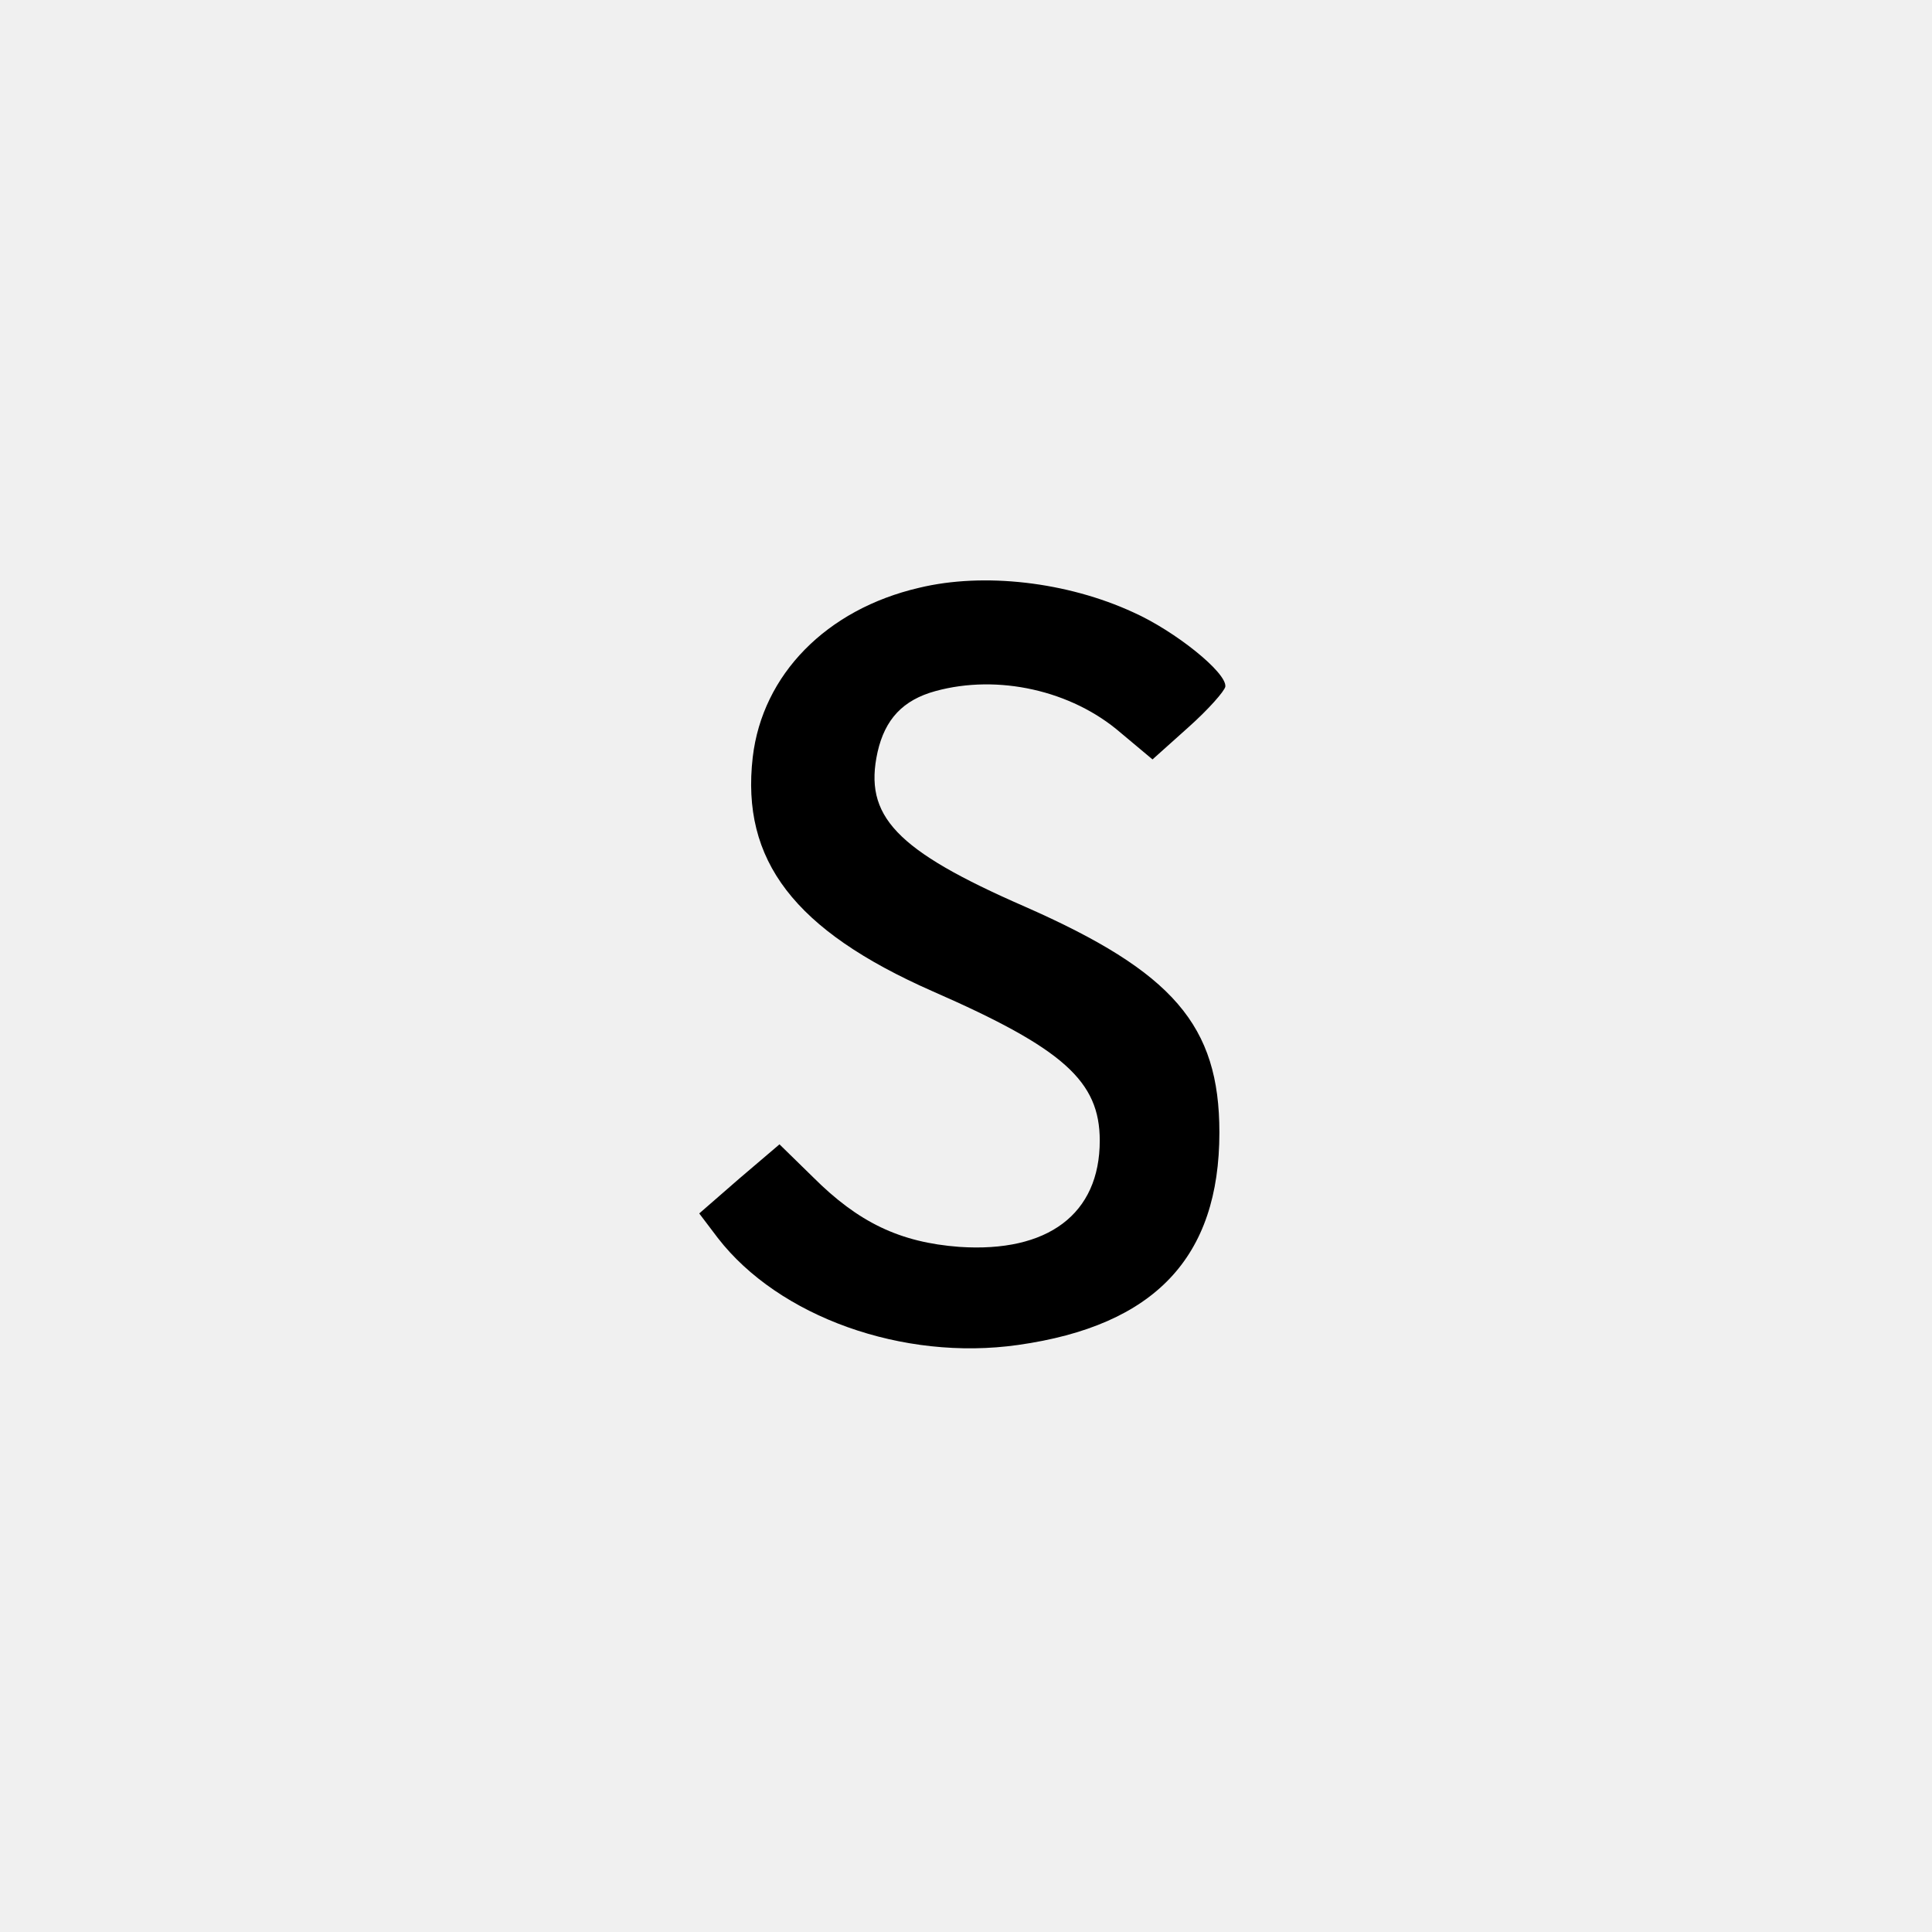
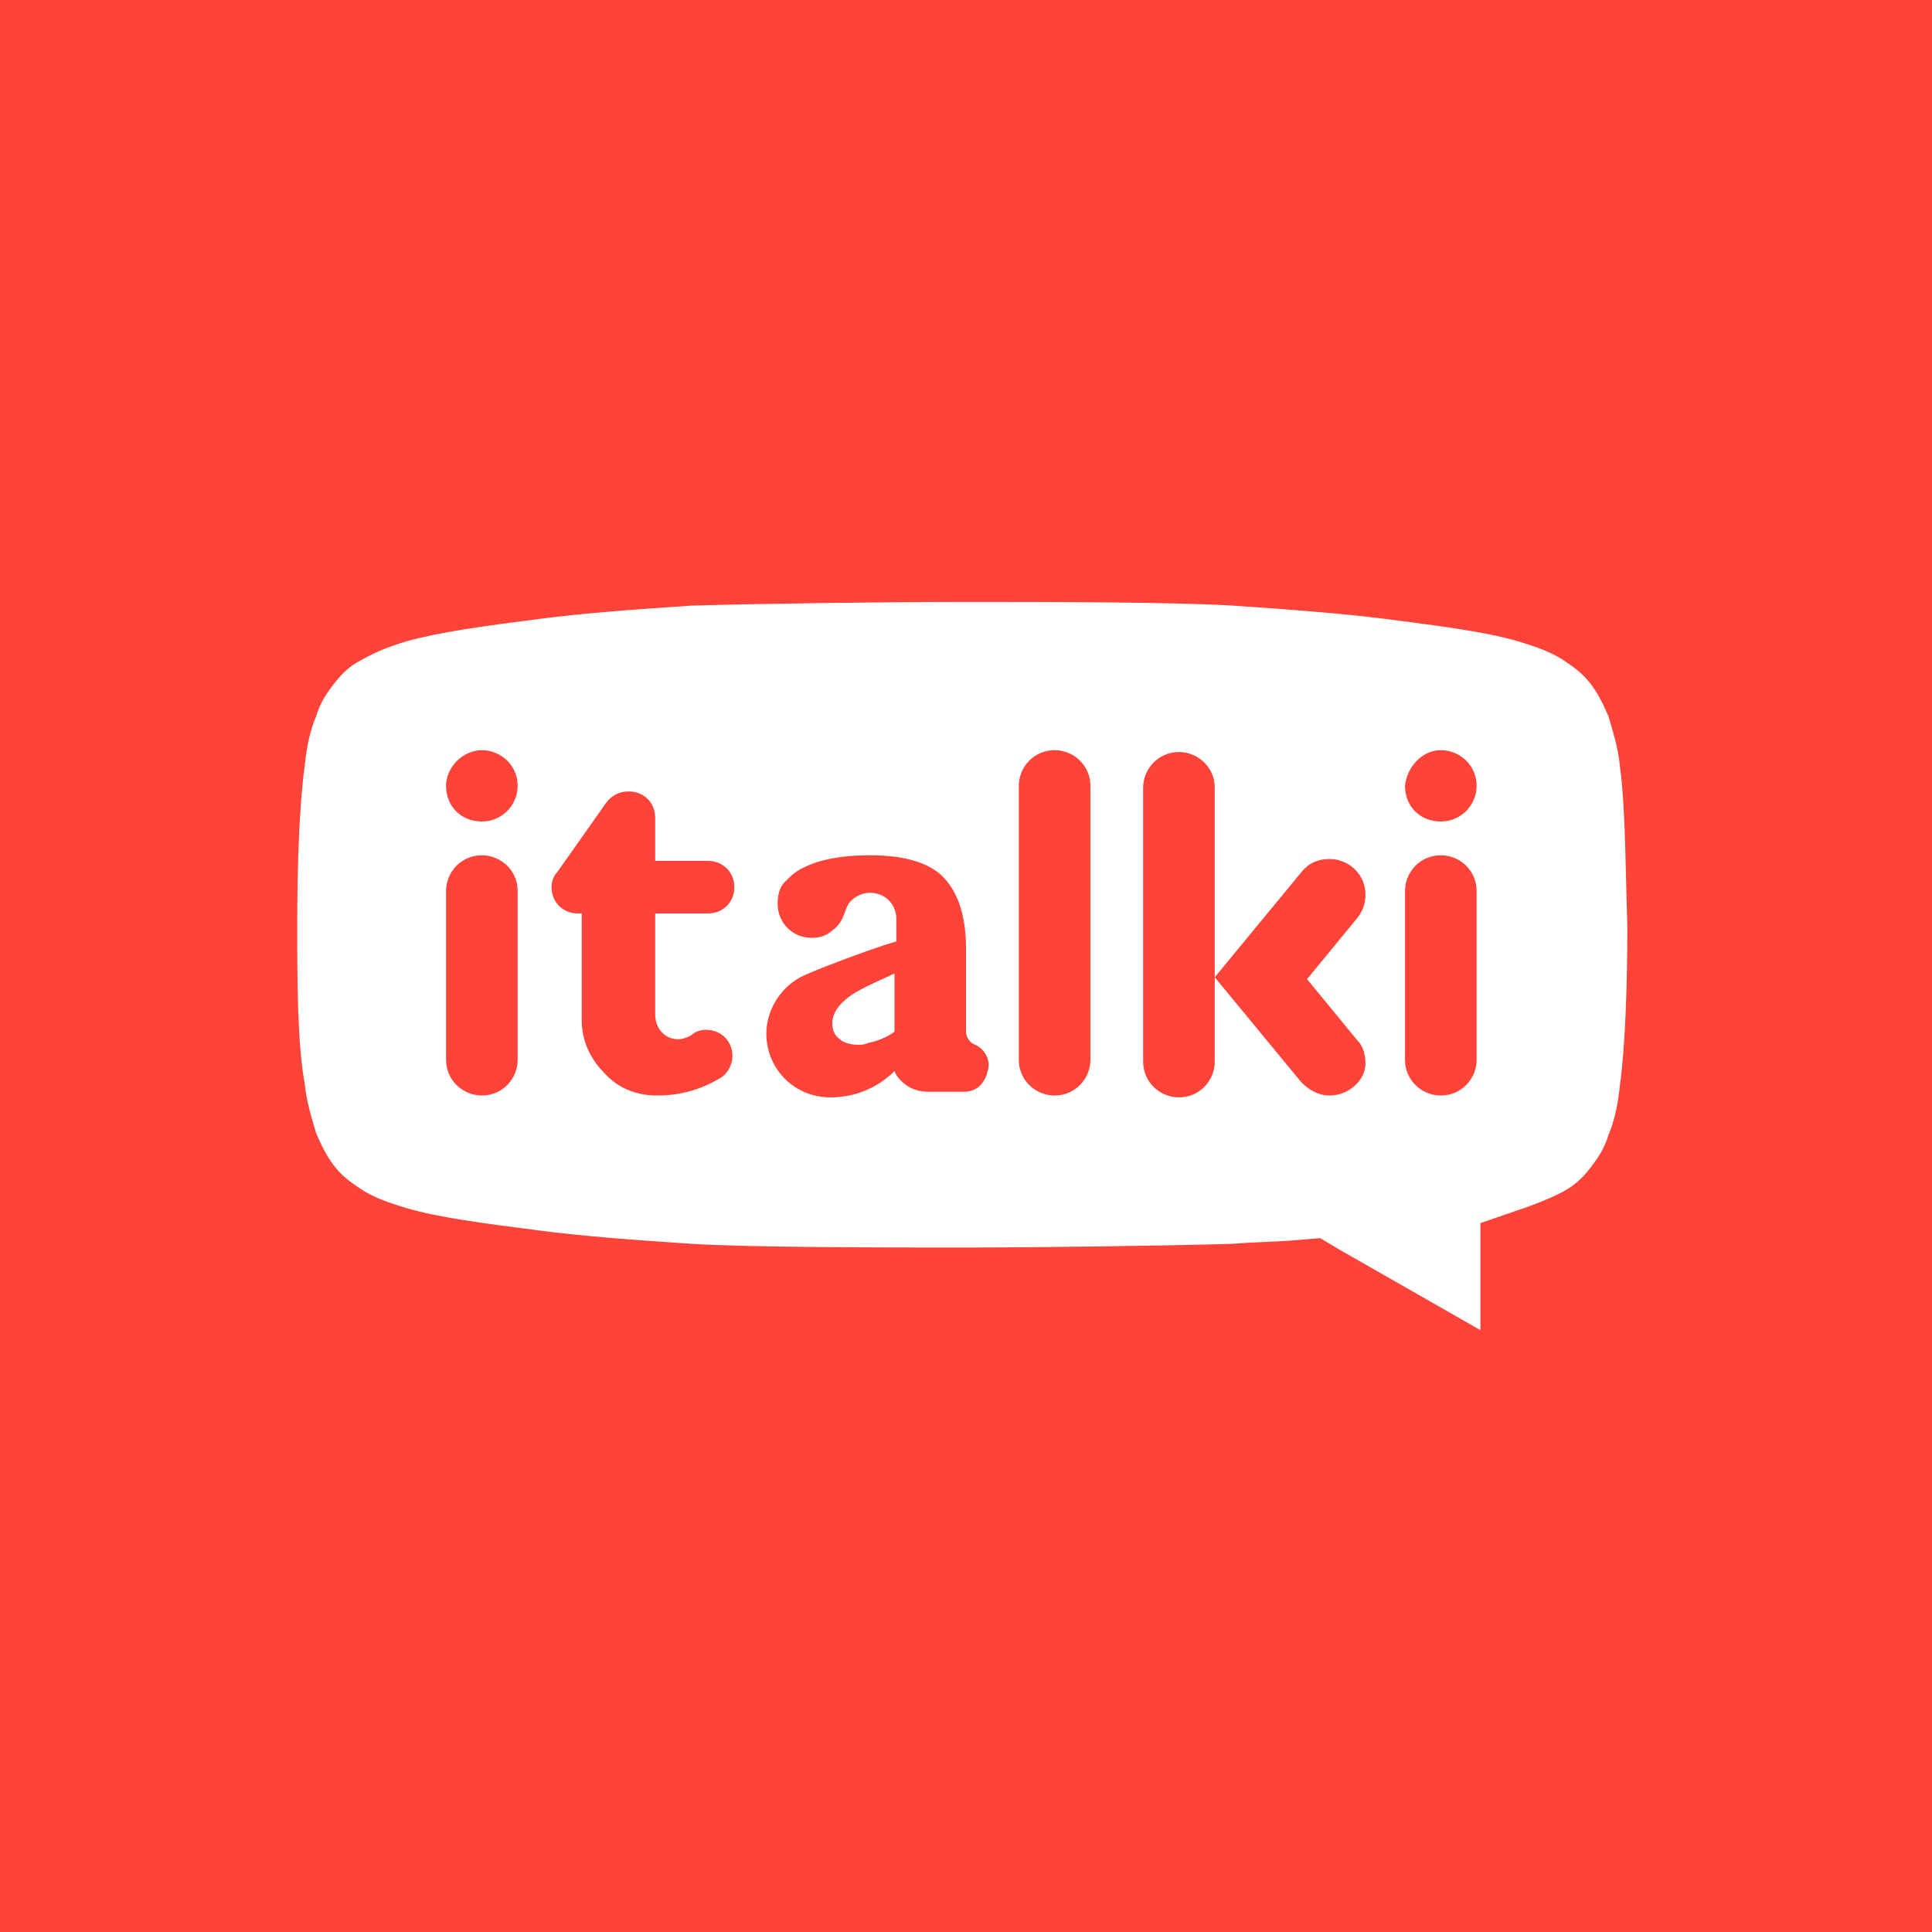
- <svg xmlns="http://www.w3.org/2000/svg" version="1.0" width="260pt" height="260pt" viewBox="0 0 260 260" preserveAspectRatio="xMidYMid meet">
-   <g transform="translate(0,260) scale(0.1,-0.1)" fill="#000000" stroke="none">
-     <path d="M1237 1809 c-125 -29 -211 -117 -224 -228 -16 -139 56 -233 242 -315 176 -77 225 -121 225 -201 0 -99 -70 -151 -189 -143 -80 6 -136 33 -197 94 l-45 44 -54 -46 -54 -47 25 -33 c82 -106 249 -166 404 -144 184 26 271 118 271 286 0 144 -62 216 -262 304 -174 76 -217 122 -198 208 10 44 34 70 78 82 84 23 183 1 249 -56 l43 -36 48 43 c27 24 49 49 50 55 2 19 -68 75 -124 100 -89 41 -201 54 -288 33z" />
-   </g>
+ <svg xmlns="http://www.w3.org/2000/svg" width="260" height="260" viewBox="0 0 260 260" fill="none">
+   <rect width="260" height="260" fill="#FF4338" />
+   <path fill-rule="evenodd" clip-rule="evenodd" d="M216.71 97.246C217.191 98.871 217.771 100.832 217.986 102.974C218.562 107.18 218.702 112.979 218.846 118.945C218.892 120.86 218.938 122.793 219 124.696C219 132.273 218.746 140.608 217.986 146.165C217.732 148.691 217.225 150.964 216.465 152.732C215.958 154.5 214.943 156.015 213.929 157.278C213.169 158.289 212.154 159.299 210.887 160.057C209.619 160.814 207.844 161.572 205.816 162.33L199.224 164.603V171.423V179L180.208 168.139L177.673 166.624L174.63 166.876C173.204 167.005 171.778 167.069 170.318 167.133C168.923 167.195 167.497 167.258 166.01 167.381C158.15 167.634 139.895 167.887 129.754 167.887C119.612 167.887 100.85 167.887 92.99 167.381C85.384 166.876 78.538 166.371 72.707 165.613C64.847 164.603 59.016 163.845 54.705 162.582C52.17 161.825 50.142 161.067 48.62 160.057C47.099 159.046 46.085 158.289 45.071 157.026C44.057 155.763 43.296 154.247 42.535 152.479C42.458 152.211 42.376 151.931 42.29 151.64C41.809 150.015 41.229 148.055 41.014 145.912C40 140.356 40 131.768 40 124.443C40 116.866 40.254 108.531 41.014 102.974C41.268 100.448 41.775 98.175 42.535 96.407C43.042 94.639 44.057 93.124 45.071 91.861C46.085 90.598 47.099 89.588 48.62 88.83C50.395 87.82 52.17 87.062 54.705 86.304C59.269 85.041 64.847 84.284 72.707 83.273C78.538 82.516 85.384 82.01 92.99 81.505C100.85 81.253 119.358 81 129.754 81C139.642 81 157.897 81 166.01 81.505C173.363 82.01 180.208 82.516 186.293 83.273C194.153 84.284 199.984 85.041 204.295 86.304C206.83 87.062 208.858 87.82 210.38 88.83C211.901 89.84 212.915 90.598 213.929 91.861C214.943 93.124 215.704 94.639 216.465 96.407C216.542 96.676 216.624 96.956 216.71 97.246ZM69.664 105.753C69.664 102.974 67.382 100.954 64.847 100.954C62.312 100.954 60.03 103.227 60.03 105.753C60.03 108.531 62.058 110.552 64.847 110.552C67.636 110.552 69.664 108.278 69.664 105.753ZM64.847 147.428C67.636 147.428 69.664 145.155 69.664 142.629V119.897C69.664 117.119 67.382 115.098 64.847 115.098C62.058 115.098 60.03 117.371 60.03 119.897V142.629C60.03 145.407 62.312 147.428 64.847 147.428ZM92.99 139.345C92.483 139.598 91.976 139.851 91.215 139.851C89.441 139.851 88.173 138.335 88.173 136.567V122.928H95.272C97.3 122.928 98.822 121.412 98.822 119.392C98.822 117.371 97.3 115.856 95.272 115.856H88.173V110.046C88.173 108.026 86.651 106.51 84.623 106.51C83.356 106.51 82.341 107.015 81.581 108.026L74.989 117.371C74.482 117.876 74.228 118.634 74.228 119.392C74.228 121.412 75.749 122.928 77.778 122.928H78.285V137.325C78.285 139.851 79.299 142.376 81.327 144.397C83.102 146.418 85.637 147.428 88.426 147.428C91.469 147.428 94.258 146.67 96.793 145.155C97.807 144.65 98.568 143.387 98.568 142.124C98.568 140.103 97.047 138.588 95.018 138.588C94.258 138.588 93.497 138.84 92.99 139.345L92.99 139.345ZM124.936 146.923H129.754C131.528 146.923 132.796 145.66 133.05 143.387C133.05 142.124 132.289 141.113 131.275 140.608C130.514 140.356 130.007 139.598 130.007 138.84V127.727C130.007 122.928 128.739 119.392 126.204 117.371C124.176 115.856 121.133 115.098 117.077 115.098C112.766 115.098 109.977 115.856 108.456 116.613C107.188 117.119 106.428 117.876 105.667 118.634L105.667 118.634C104.907 119.392 104.653 120.402 104.653 121.665C104.653 124.191 106.681 126.211 109.217 126.211C110.231 126.211 111.245 125.959 112.006 125.201C112.766 124.696 113.273 123.938 113.527 123.18C113.654 122.928 113.717 122.738 113.78 122.549C113.844 122.36 113.907 122.17 114.034 121.918C114.541 120.907 115.809 120.149 117.077 120.149C119.105 120.149 120.626 121.665 120.626 123.686V126.716C120.373 126.716 118.091 127.474 115.302 128.485C112.513 129.495 109.217 130.758 107.695 131.515C104.907 133.031 103.132 136.062 103.132 139.093C103.132 143.892 106.935 147.68 111.752 147.68C115.048 147.68 118.091 146.417 120.373 144.144C120.626 144.902 121.387 145.66 122.147 146.165C122.908 146.67 123.922 146.923 124.936 146.923ZM141.924 147.428C144.712 147.428 146.741 145.155 146.741 142.629V105.753C146.741 102.974 144.459 100.954 141.924 100.954C139.135 100.954 137.106 103.227 137.106 105.753V142.629C137.106 145.407 139.388 147.428 141.924 147.428ZM175.137 145.66C176.152 146.67 177.419 147.428 178.941 147.428C181.476 147.428 183.758 145.407 183.758 143.134C183.758 142.124 183.504 140.861 182.744 140.103L175.898 131.768L182.744 123.433C183.504 122.423 183.758 121.412 183.758 120.402C183.758 117.624 181.476 115.603 178.941 115.603C177.419 115.603 176.152 116.108 175.137 117.371L163.475 131.515V106.005C163.475 103.227 161.193 101.206 158.657 101.206C155.868 101.206 153.84 103.479 153.84 106.005V142.881C153.84 145.66 156.122 147.68 158.657 147.68C161.446 147.68 163.475 145.407 163.475 142.881V131.515L175.137 145.66ZM198.717 105.753C198.717 102.974 196.435 100.954 193.899 100.954C191.364 100.954 189.336 103.227 189.082 105.753C189.082 108.531 191.11 110.552 193.899 110.552C196.688 110.552 198.717 108.278 198.717 105.753ZM193.899 147.428C196.688 147.428 198.717 145.155 198.717 142.629V119.897C198.717 117.119 196.435 115.098 193.899 115.098C191.11 115.098 189.082 117.371 189.082 119.897V142.629C189.082 145.407 191.364 147.428 193.899 147.428ZM112.006 137.578C112.006 136.568 112.766 135.305 113.78 134.547C114.73 133.601 116.79 132.655 119.754 131.295C119.956 131.202 120.162 131.108 120.373 131.011V138.841C119.358 139.599 118.091 140.104 116.823 140.356C116.316 140.609 115.809 140.609 115.555 140.609C114.541 140.609 113.527 140.356 113.02 139.851C112.259 139.346 112.006 138.588 112.006 137.578Z" fill="white" />
</svg>
